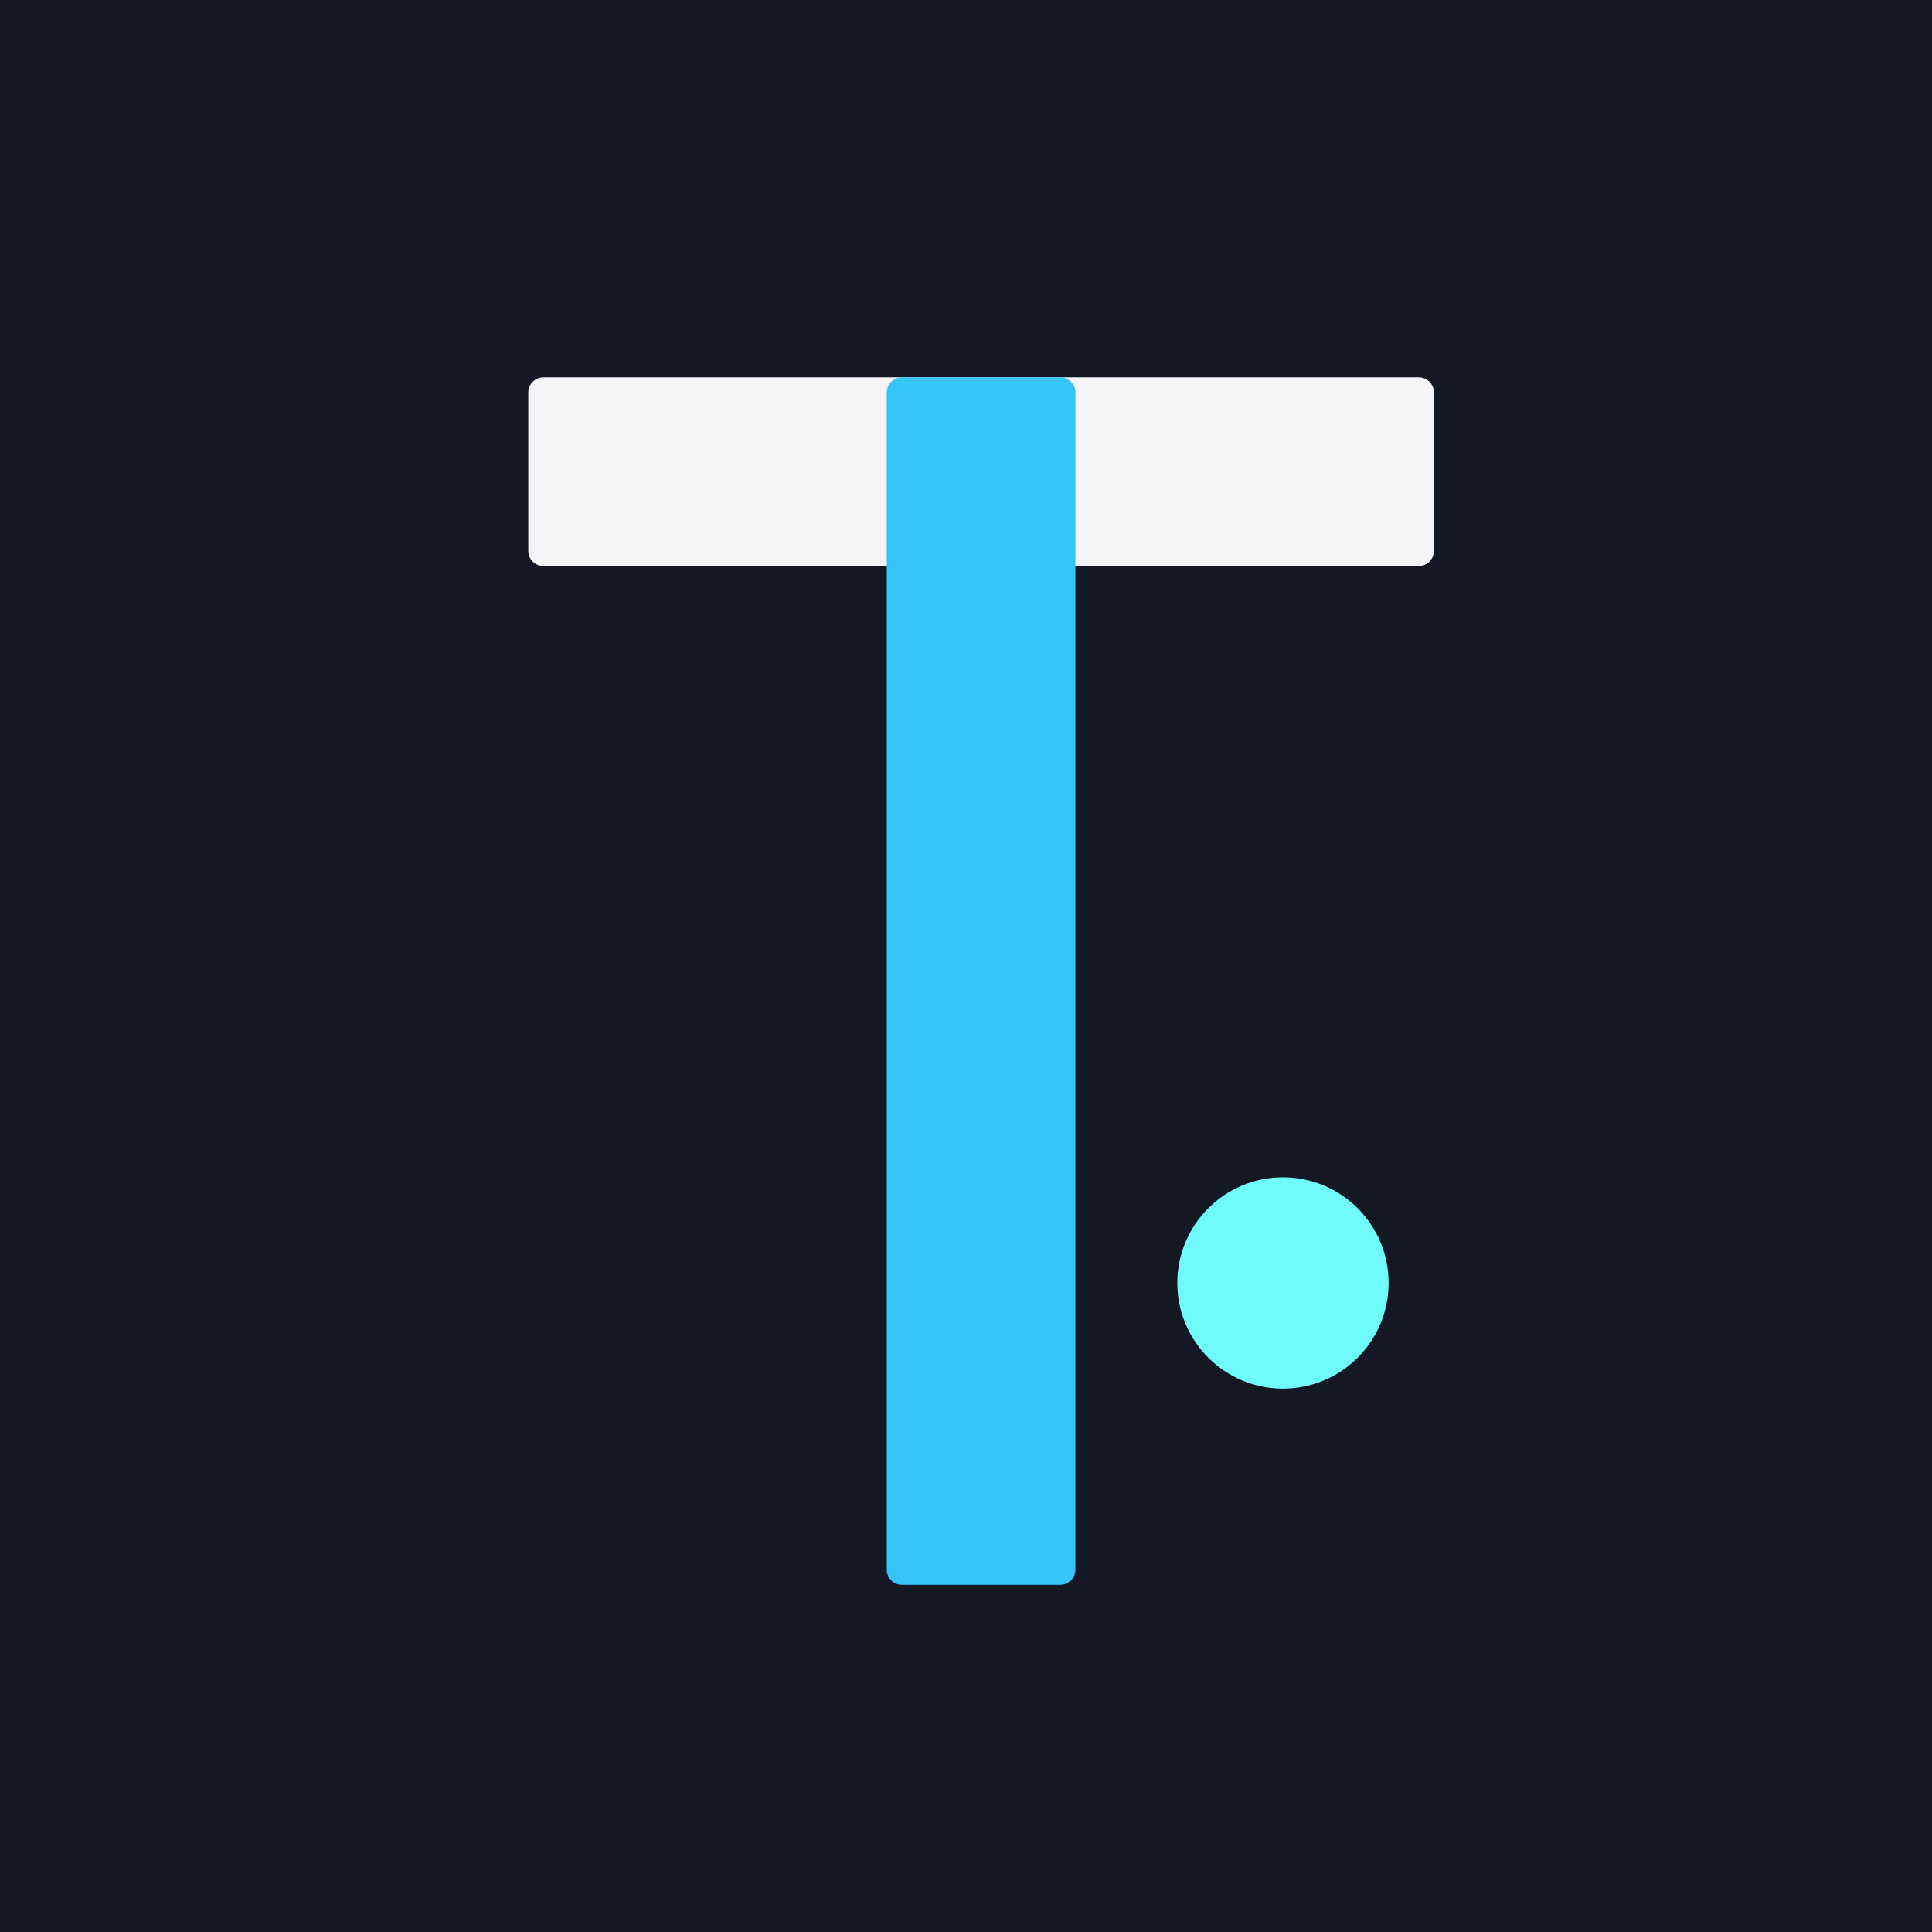
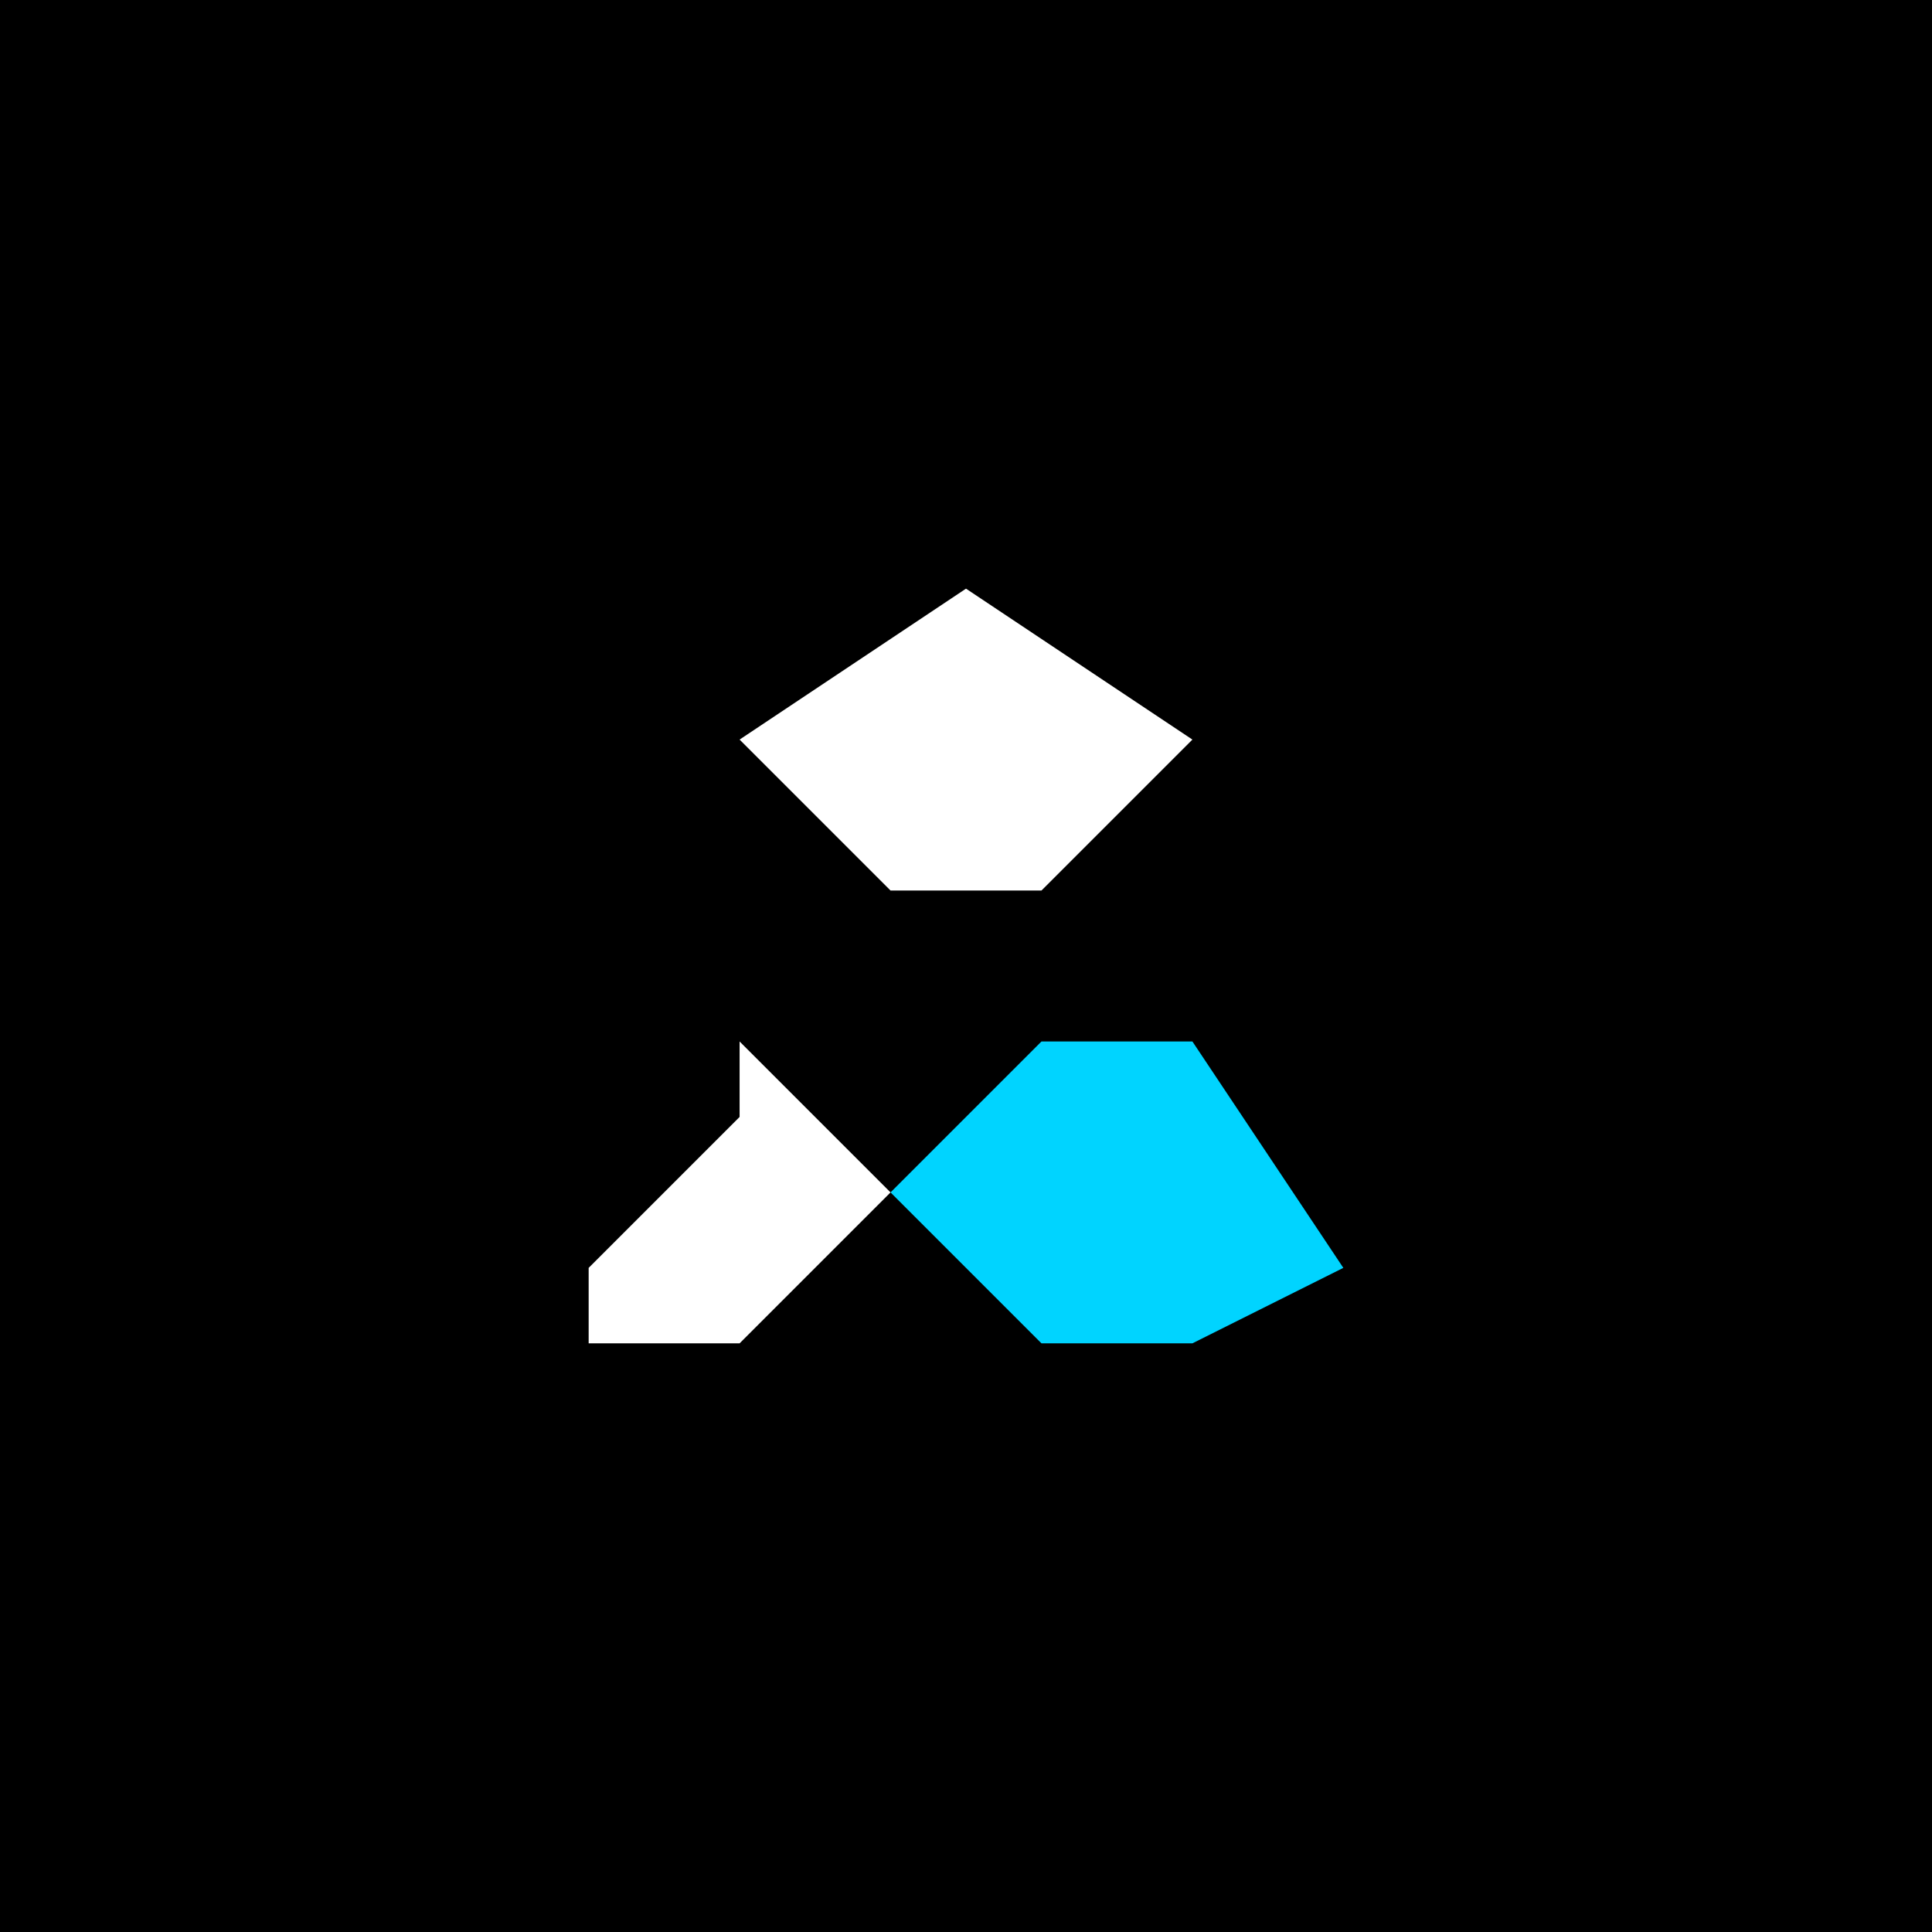
<svg xmlns="http://www.w3.org/2000/svg" viewBox="0 0 512 512" width="512" height="512">
-   <rect width="512" height="512" fill="#141825" />
-   <g transform="translate(140, 100)">
-     <rect x="0" y="0" width="240" height="50" fill="#F5F4F7" rx="4" />
-     <rect x="95" y="0" width="50" height="320" fill="#36C5F6" rx="4" />
-     <circle cx="200" cy="240" r="28" fill="#6FFBFB" />
+   <rect width="512" height="512" fill="#000000" />
+   <g transform="translate(256, 256)">
+     <path d="M 0,-100 L 60,-60 L 20,-20 L -20,-20 L -60,-60 Z" fill="#FFFFFF" stroke="none" />
+     <path d="M 60,20 L 100,80 L 60,100 L 20,100 L -20,60 L 20,20 Z" fill="#00D4FF" stroke="none" />
+     <path d="M -60,20 L -20,60 L -60,100 L -100,100 L -100,80 L -60,40 Z" fill="#FFFFFF" stroke="none" />
  </g>
</svg>
